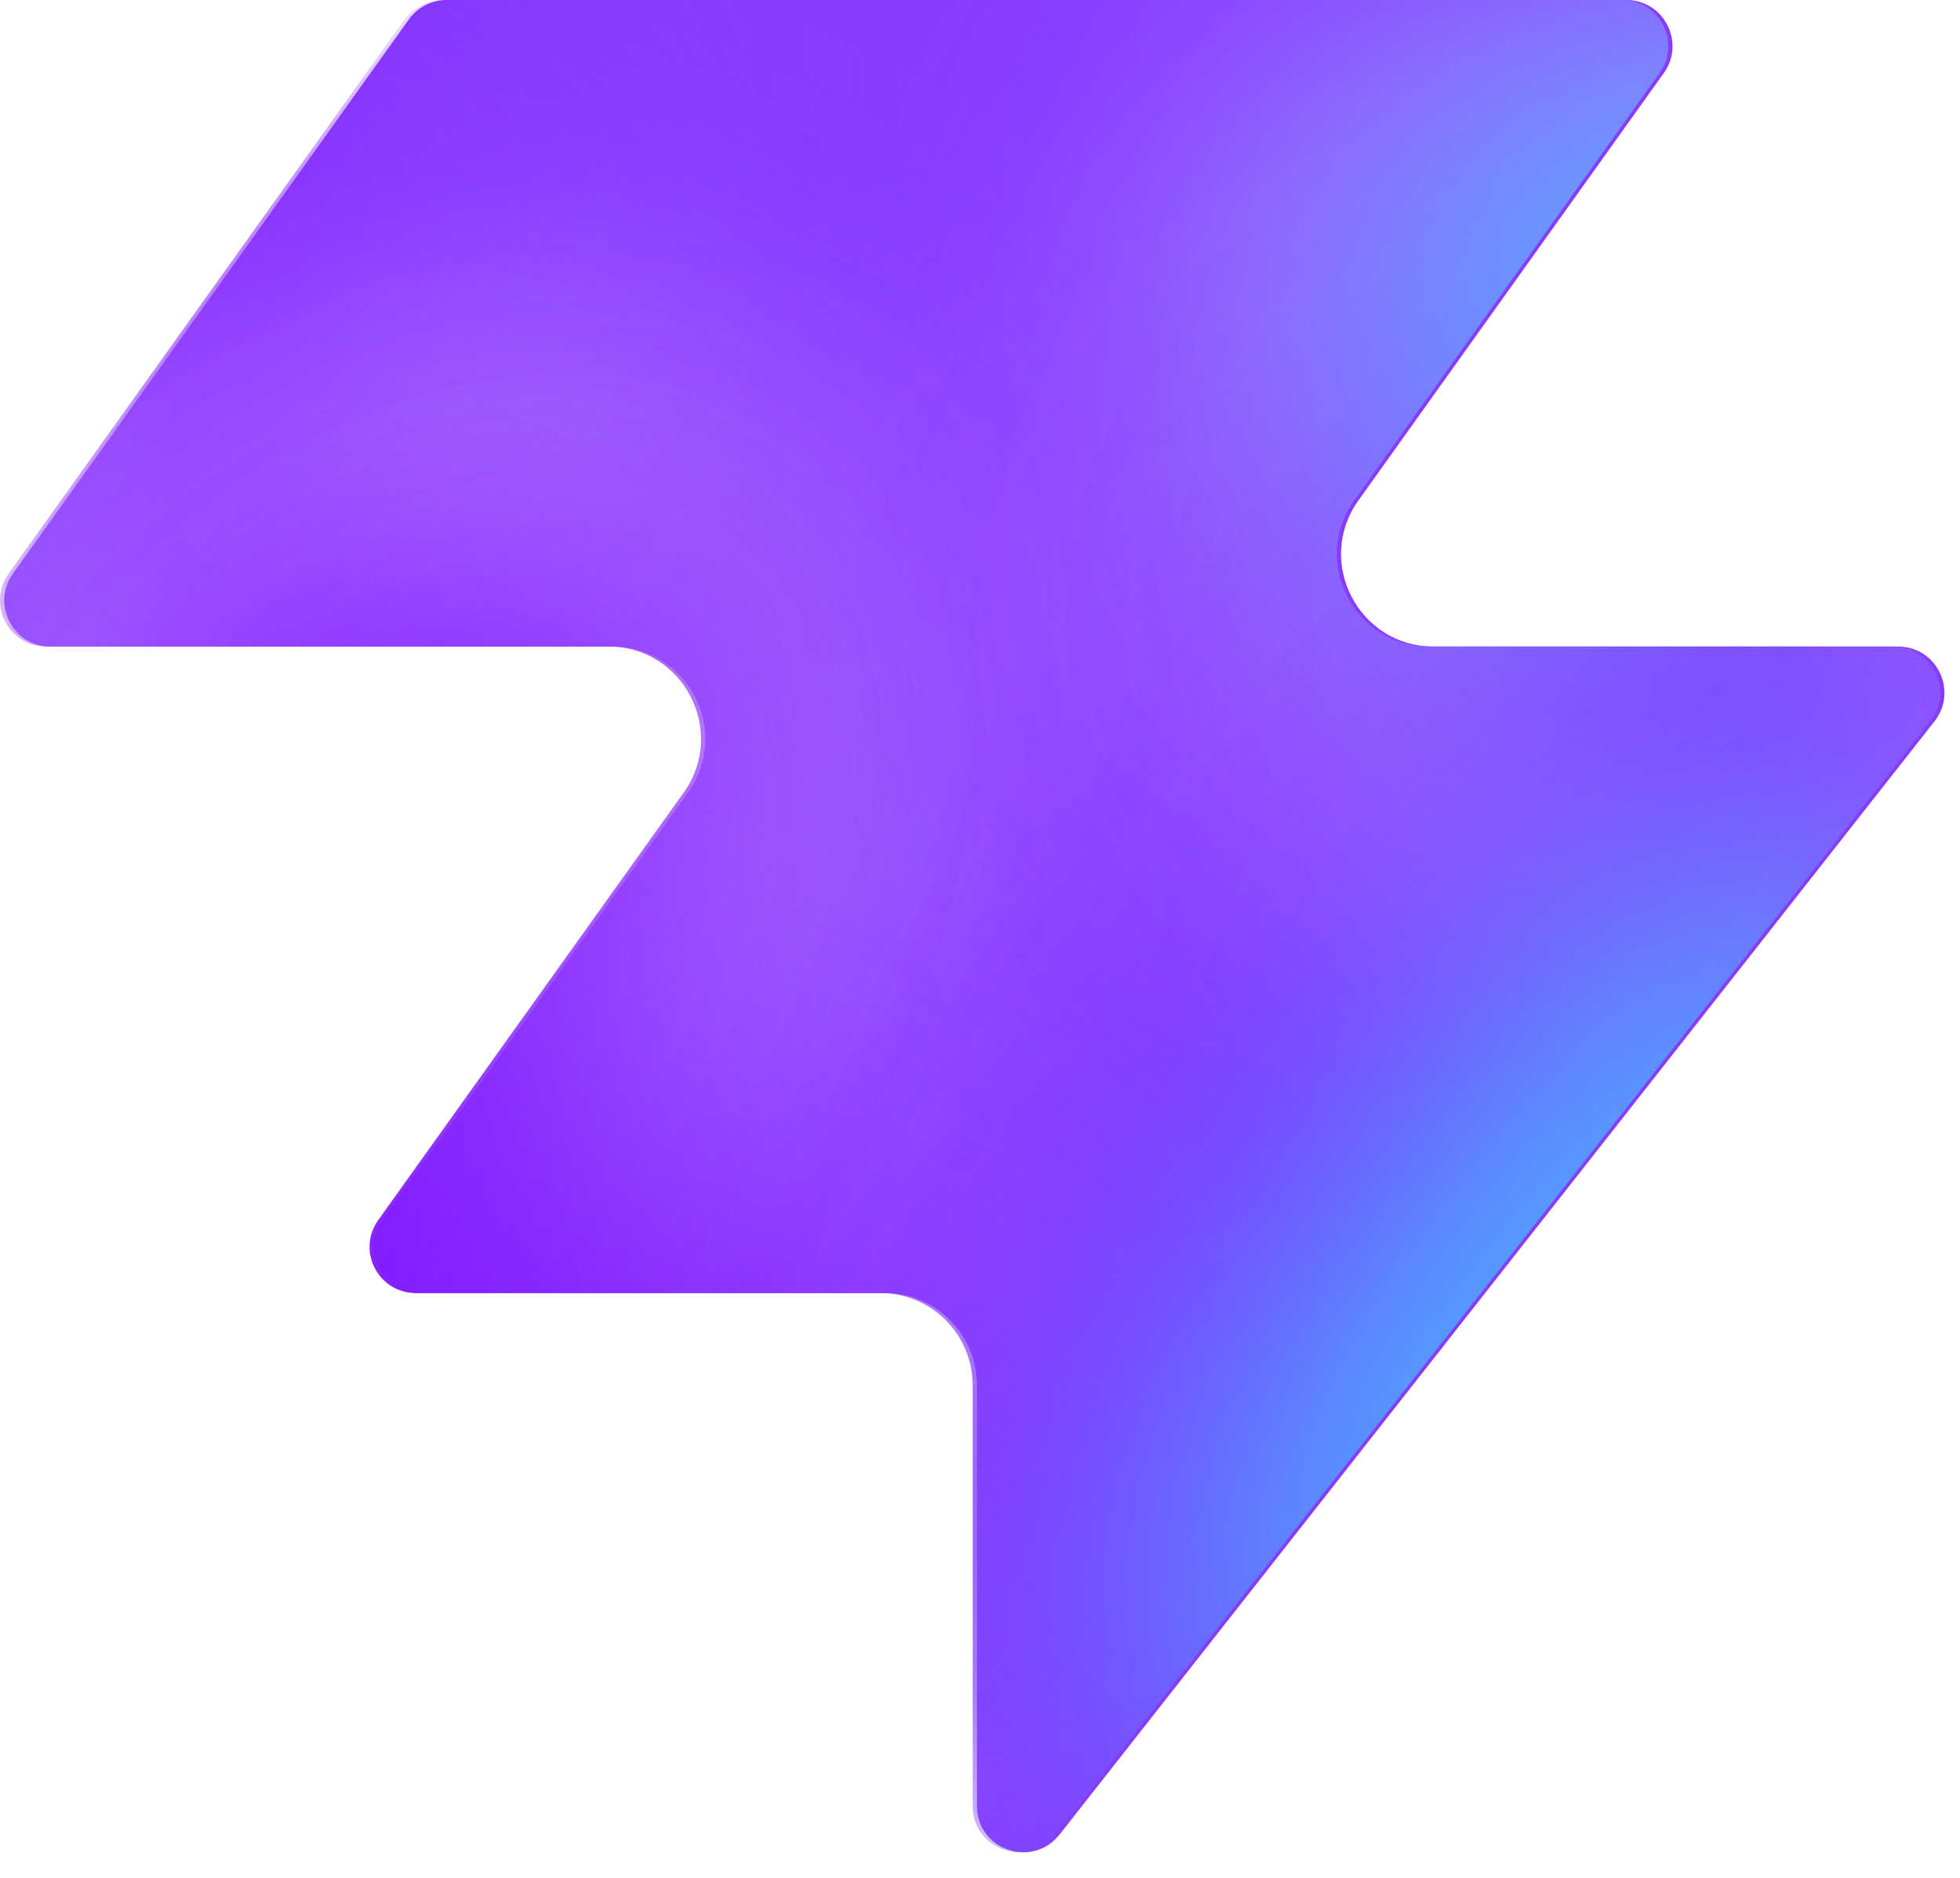
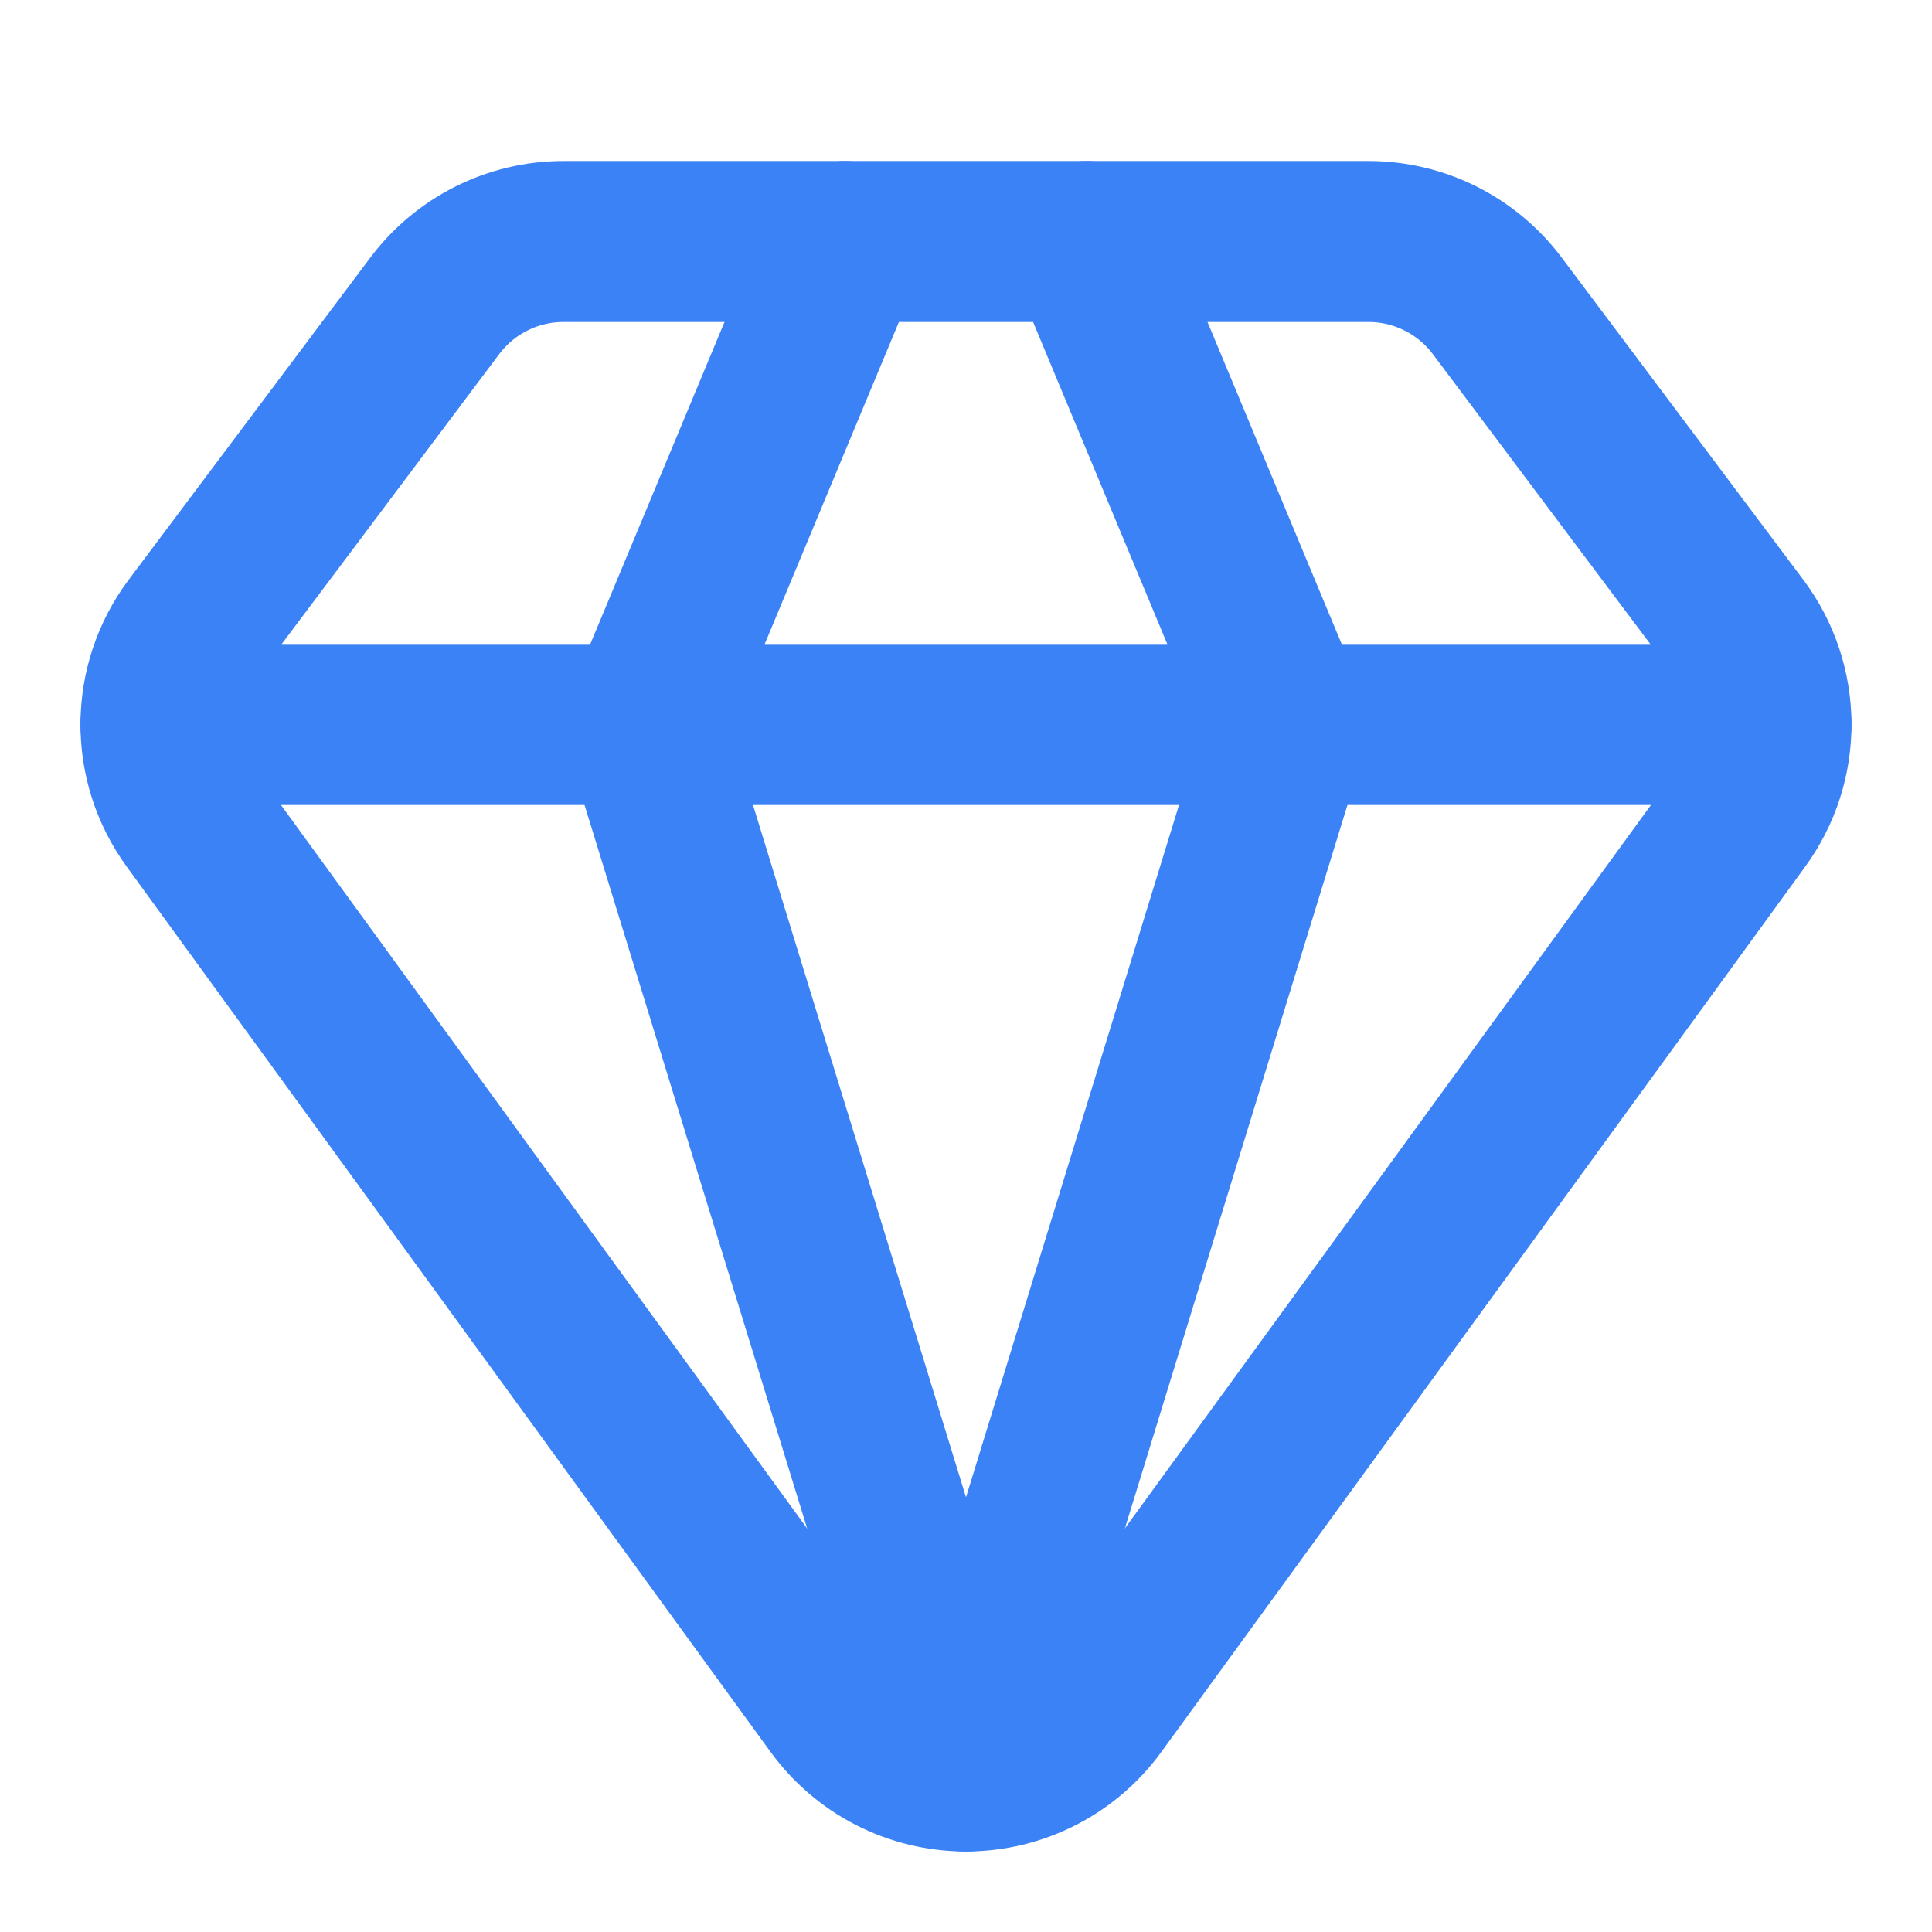
- <svg xmlns="http://www.w3.org/2000/svg" width="48" height="46" fill="none" viewBox="0 0 48 46">
-   <path fill="#863bff" d="M25.946 44.938c-.664.845-2.021.375-2.021-.698V33.937a2.26 2.26 0 0 0-2.262-2.262H10.287c-.92 0-1.456-1.04-.92-1.788l7.48-10.471c1.07-1.497 0-3.578-1.842-3.578H1.237c-.92 0-1.456-1.04-.92-1.788L10.013.474c.214-.297.556-.474.92-.474h28.894c.92 0 1.456 1.04.92 1.788l-7.48 10.471c-1.07 1.498 0 3.579 1.842 3.579h11.377c.943 0 1.473 1.088.89 1.83L25.947 44.94z" style="fill:#863bff;fill:color(display-p3 .525 .23 1);fill-opacity:1" />
-   <mask id="a" width="48" height="46" x="0" y="0" maskUnits="userSpaceOnUse" style="mask-type:alpha">
-     <path fill="#000" d="M25.842 44.938c-.664.844-2.021.375-2.021-.698V33.937a2.26 2.26 0 0 0-2.262-2.262H10.183c-.92 0-1.456-1.04-.92-1.788l7.48-10.471c1.07-1.498 0-3.579-1.842-3.579H1.133c-.92 0-1.456-1.04-.92-1.787L9.91.473c.214-.297.556-.474.92-.474h28.894c.92 0 1.456 1.04.92 1.788l-7.48 10.471c-1.07 1.498 0 3.578 1.842 3.578h11.377c.943 0 1.473 1.088.89 1.832L25.843 44.94z" style="fill:#000;fill-opacity:1" />
-   </mask>
-   <g mask="url(#a)">
-     <g filter="url(#b)">
-       <ellipse cx="5.508" cy="14.704" fill="#ede6ff" rx="5.508" ry="14.704" style="fill:#ede6ff;fill:color(display-p3 .927 .903 1);fill-opacity:1" transform="matrix(.00324 1 1 -.00324 -4.47 31.516)" />
-     </g>
-     <g filter="url(#c)">
-       <ellipse cx="10.399" cy="29.851" fill="#ede6ff" rx="10.399" ry="29.851" style="fill:#ede6ff;fill:color(display-p3 .927 .903 1);fill-opacity:1" transform="matrix(.00324 1 1 -.00324 -39.328 7.883)" />
-     </g>
-     <g filter="url(#d)">
-       <ellipse cx="5.508" cy="30.487" fill="#7e14ff" rx="5.508" ry="30.487" style="fill:#7e14ff;fill:color(display-p3 .492 .077 1);fill-opacity:1" transform="rotate(89.814 -25.913 -14.639)scale(1 -1)" />
-     </g>
-     <g filter="url(#e)">
-       <ellipse cx="5.508" cy="30.599" fill="#7e14ff" rx="5.508" ry="30.599" style="fill:#7e14ff;fill:color(display-p3 .492 .077 1);fill-opacity:1" transform="rotate(89.814 -32.644 -3.334)scale(1 -1)" />
-     </g>
-     <g filter="url(#f)">
-       <ellipse cx="5.508" cy="30.599" fill="#7e14ff" rx="5.508" ry="30.599" style="fill:#7e14ff;fill:color(display-p3 .492 .077 1);fill-opacity:1" transform="matrix(.00324 1 1 -.00324 -34.34 30.47)" />
-     </g>
-     <g filter="url(#g)">
-       <ellipse cx="14.072" cy="22.078" fill="#ede6ff" rx="14.072" ry="22.078" style="fill:#ede6ff;fill:color(display-p3 .927 .903 1);fill-opacity:1" transform="rotate(93.35 24.506 48.493)scale(-1 1)" />
-     </g>
-     <g filter="url(#h)">
-       <ellipse cx="3.47" cy="21.501" fill="#7e14ff" rx="3.47" ry="21.501" style="fill:#7e14ff;fill:color(display-p3 .492 .077 1);fill-opacity:1" transform="rotate(89.009 28.708 47.59)scale(-1 1)" />
-     </g>
-     <g filter="url(#i)">
-       <ellipse cx="3.47" cy="21.501" fill="#7e14ff" rx="3.47" ry="21.501" style="fill:#7e14ff;fill:color(display-p3 .492 .077 1);fill-opacity:1" transform="rotate(89.009 28.708 47.59)scale(-1 1)" />
-     </g>
-     <g filter="url(#j)">
-       <ellipse cx=".387" cy="8.972" fill="#7e14ff" rx="4.407" ry="29.108" style="fill:#7e14ff;fill:color(display-p3 .492 .077 1);fill-opacity:1" transform="rotate(39.51 .387 8.972)" />
-     </g>
-     <g filter="url(#k)">
-       <ellipse cx="47.523" cy="-6.092" fill="#7e14ff" rx="4.407" ry="29.108" style="fill:#7e14ff;fill:color(display-p3 .492 .077 1);fill-opacity:1" transform="rotate(37.892 47.523 -6.092)" />
-     </g>
-     <g filter="url(#l)">
-       <ellipse cx="41.412" cy="6.333" fill="#47bfff" rx="5.971" ry="9.665" style="fill:#47bfff;fill:color(display-p3 .28 .748 1);fill-opacity:1" transform="rotate(37.892 41.412 6.333)" />
-     </g>
-     <g filter="url(#m)">
-       <ellipse cx="-1.879" cy="38.332" fill="#7e14ff" rx="4.407" ry="29.108" style="fill:#7e14ff;fill:color(display-p3 .492 .077 1);fill-opacity:1" transform="rotate(37.892 -1.88 38.332)" />
-     </g>
-     <g filter="url(#n)">
-       <ellipse cx="-1.879" cy="38.332" fill="#7e14ff" rx="4.407" ry="29.108" style="fill:#7e14ff;fill:color(display-p3 .492 .077 1);fill-opacity:1" transform="rotate(37.892 -1.88 38.332)" />
-     </g>
-     <g filter="url(#o)">
-       <ellipse cx="35.651" cy="29.907" fill="#7e14ff" rx="4.407" ry="29.108" style="fill:#7e14ff;fill:color(display-p3 .492 .077 1);fill-opacity:1" transform="rotate(37.892 35.651 29.907)" />
-     </g>
-     <g filter="url(#p)">
-       <ellipse cx="38.418" cy="32.4" fill="#47bfff" rx="5.971" ry="15.297" style="fill:#47bfff;fill:color(display-p3 .28 .748 1);fill-opacity:1" transform="rotate(37.892 38.418 32.4)" />
-     </g>
-   </g>
-   <defs>
-     <filter id="b" width="60.045" height="41.654" x="-19.77" y="16.149" color-interpolation-filters="sRGB" filterUnits="userSpaceOnUse">
-       <feFlood flood-opacity="0" result="BackgroundImageFix" />
-       <feBlend in="SourceGraphic" in2="BackgroundImageFix" result="shape" />
-       <feGaussianBlur result="effect1_foregroundBlur_2002_17158" stdDeviation="7.659" />
-     </filter>
-     <filter id="c" width="90.34" height="51.437" x="-54.613" y="-7.533" color-interpolation-filters="sRGB" filterUnits="userSpaceOnUse">
-       <feFlood flood-opacity="0" result="BackgroundImageFix" />
-       <feBlend in="SourceGraphic" in2="BackgroundImageFix" result="shape" />
-       <feGaussianBlur result="effect1_foregroundBlur_2002_17158" stdDeviation="7.659" />
-     </filter>
-     <filter id="d" width="79.355" height="29.4" x="-49.64" y="2.03" color-interpolation-filters="sRGB" filterUnits="userSpaceOnUse">
-       <feFlood flood-opacity="0" result="BackgroundImageFix" />
-       <feBlend in="SourceGraphic" in2="BackgroundImageFix" result="shape" />
-       <feGaussianBlur result="effect1_foregroundBlur_2002_17158" stdDeviation="4.596" />
-     </filter>
-     <filter id="e" width="79.579" height="29.4" x="-45.045" y="20.029" color-interpolation-filters="sRGB" filterUnits="userSpaceOnUse">
-       <feFlood flood-opacity="0" result="BackgroundImageFix" />
-       <feBlend in="SourceGraphic" in2="BackgroundImageFix" result="shape" />
-       <feGaussianBlur result="effect1_foregroundBlur_2002_17158" stdDeviation="4.596" />
-     </filter>
-     <filter id="f" width="79.579" height="29.4" x="-43.513" y="21.178" color-interpolation-filters="sRGB" filterUnits="userSpaceOnUse">
-       <feFlood flood-opacity="0" result="BackgroundImageFix" />
-       <feBlend in="SourceGraphic" in2="BackgroundImageFix" result="shape" />
-       <feGaussianBlur result="effect1_foregroundBlur_2002_17158" stdDeviation="4.596" />
-     </filter>
-     <filter id="g" width="74.749" height="58.852" x="15.756" y="-17.901" color-interpolation-filters="sRGB" filterUnits="userSpaceOnUse">
-       <feFlood flood-opacity="0" result="BackgroundImageFix" />
-       <feBlend in="SourceGraphic" in2="BackgroundImageFix" result="shape" />
-       <feGaussianBlur result="effect1_foregroundBlur_2002_17158" stdDeviation="7.659" />
-     </filter>
-     <filter id="h" width="61.377" height="25.362" x="23.548" y="2.284" color-interpolation-filters="sRGB" filterUnits="userSpaceOnUse">
-       <feFlood flood-opacity="0" result="BackgroundImageFix" />
-       <feBlend in="SourceGraphic" in2="BackgroundImageFix" result="shape" />
-       <feGaussianBlur result="effect1_foregroundBlur_2002_17158" stdDeviation="4.596" />
-     </filter>
-     <filter id="i" width="61.377" height="25.362" x="23.548" y="2.284" color-interpolation-filters="sRGB" filterUnits="userSpaceOnUse">
-       <feFlood flood-opacity="0" result="BackgroundImageFix" />
-       <feBlend in="SourceGraphic" in2="BackgroundImageFix" result="shape" />
-       <feGaussianBlur result="effect1_foregroundBlur_2002_17158" stdDeviation="4.596" />
-     </filter>
-     <filter id="j" width="56.045" height="63.649" x="-27.636" y="-22.853" color-interpolation-filters="sRGB" filterUnits="userSpaceOnUse">
-       <feFlood flood-opacity="0" result="BackgroundImageFix" />
-       <feBlend in="SourceGraphic" in2="BackgroundImageFix" result="shape" />
-       <feGaussianBlur result="effect1_foregroundBlur_2002_17158" stdDeviation="4.596" />
-     </filter>
-     <filter id="k" width="54.814" height="64.646" x="20.116" y="-38.415" color-interpolation-filters="sRGB" filterUnits="userSpaceOnUse">
-       <feFlood flood-opacity="0" result="BackgroundImageFix" />
-       <feBlend in="SourceGraphic" in2="BackgroundImageFix" result="shape" />
-       <feGaussianBlur result="effect1_foregroundBlur_2002_17158" stdDeviation="4.596" />
-     </filter>
-     <filter id="l" width="33.541" height="35.313" x="24.641" y="-11.323" color-interpolation-filters="sRGB" filterUnits="userSpaceOnUse">
-       <feFlood flood-opacity="0" result="BackgroundImageFix" />
-       <feBlend in="SourceGraphic" in2="BackgroundImageFix" result="shape" />
-       <feGaussianBlur result="effect1_foregroundBlur_2002_17158" stdDeviation="4.596" />
-     </filter>
-     <filter id="m" width="54.814" height="64.646" x="-29.286" y="6.009" color-interpolation-filters="sRGB" filterUnits="userSpaceOnUse">
-       <feFlood flood-opacity="0" result="BackgroundImageFix" />
-       <feBlend in="SourceGraphic" in2="BackgroundImageFix" result="shape" />
-       <feGaussianBlur result="effect1_foregroundBlur_2002_17158" stdDeviation="4.596" />
-     </filter>
-     <filter id="n" width="54.814" height="64.646" x="-29.286" y="6.009" color-interpolation-filters="sRGB" filterUnits="userSpaceOnUse">
-       <feFlood flood-opacity="0" result="BackgroundImageFix" />
-       <feBlend in="SourceGraphic" in2="BackgroundImageFix" result="shape" />
-       <feGaussianBlur result="effect1_foregroundBlur_2002_17158" stdDeviation="4.596" />
-     </filter>
-     <filter id="o" width="54.814" height="64.646" x="8.244" y="-2.416" color-interpolation-filters="sRGB" filterUnits="userSpaceOnUse">
-       <feFlood flood-opacity="0" result="BackgroundImageFix" />
-       <feBlend in="SourceGraphic" in2="BackgroundImageFix" result="shape" />
-       <feGaussianBlur result="effect1_foregroundBlur_2002_17158" stdDeviation="4.596" />
-     </filter>
-     <filter id="p" width="39.409" height="43.623" x="18.713" y="10.588" color-interpolation-filters="sRGB" filterUnits="userSpaceOnUse">
-       <feFlood flood-opacity="0" result="BackgroundImageFix" />
-       <feBlend in="SourceGraphic" in2="BackgroundImageFix" result="shape" />
-       <feGaussianBlur result="effect1_foregroundBlur_2002_17158" stdDeviation="4.596" />
-     </filter>
-   </defs>
+ <svg xmlns="http://www.w3.org/2000/svg" viewBox="0 0 24 24" fill="none" stroke="#3b82f6" stroke-width="2" stroke-linecap="round" stroke-linejoin="round">
+   <path d="M10.5 3 8 9l4 13 4-13-2.5-6" />
+   <path d="M17 3a2 2 0 0 1 1.6.8l3 4a2 2 0 0 1 .013 2.382l-7.99 10.986a2 2 0 0 1-3.247 0l-7.99-10.986A2 2 0 0 1 2.4 7.8l2.998-3.997A2 2 0 0 1 7 3z" />
+   <path d="M2 9h20" />
</svg>
